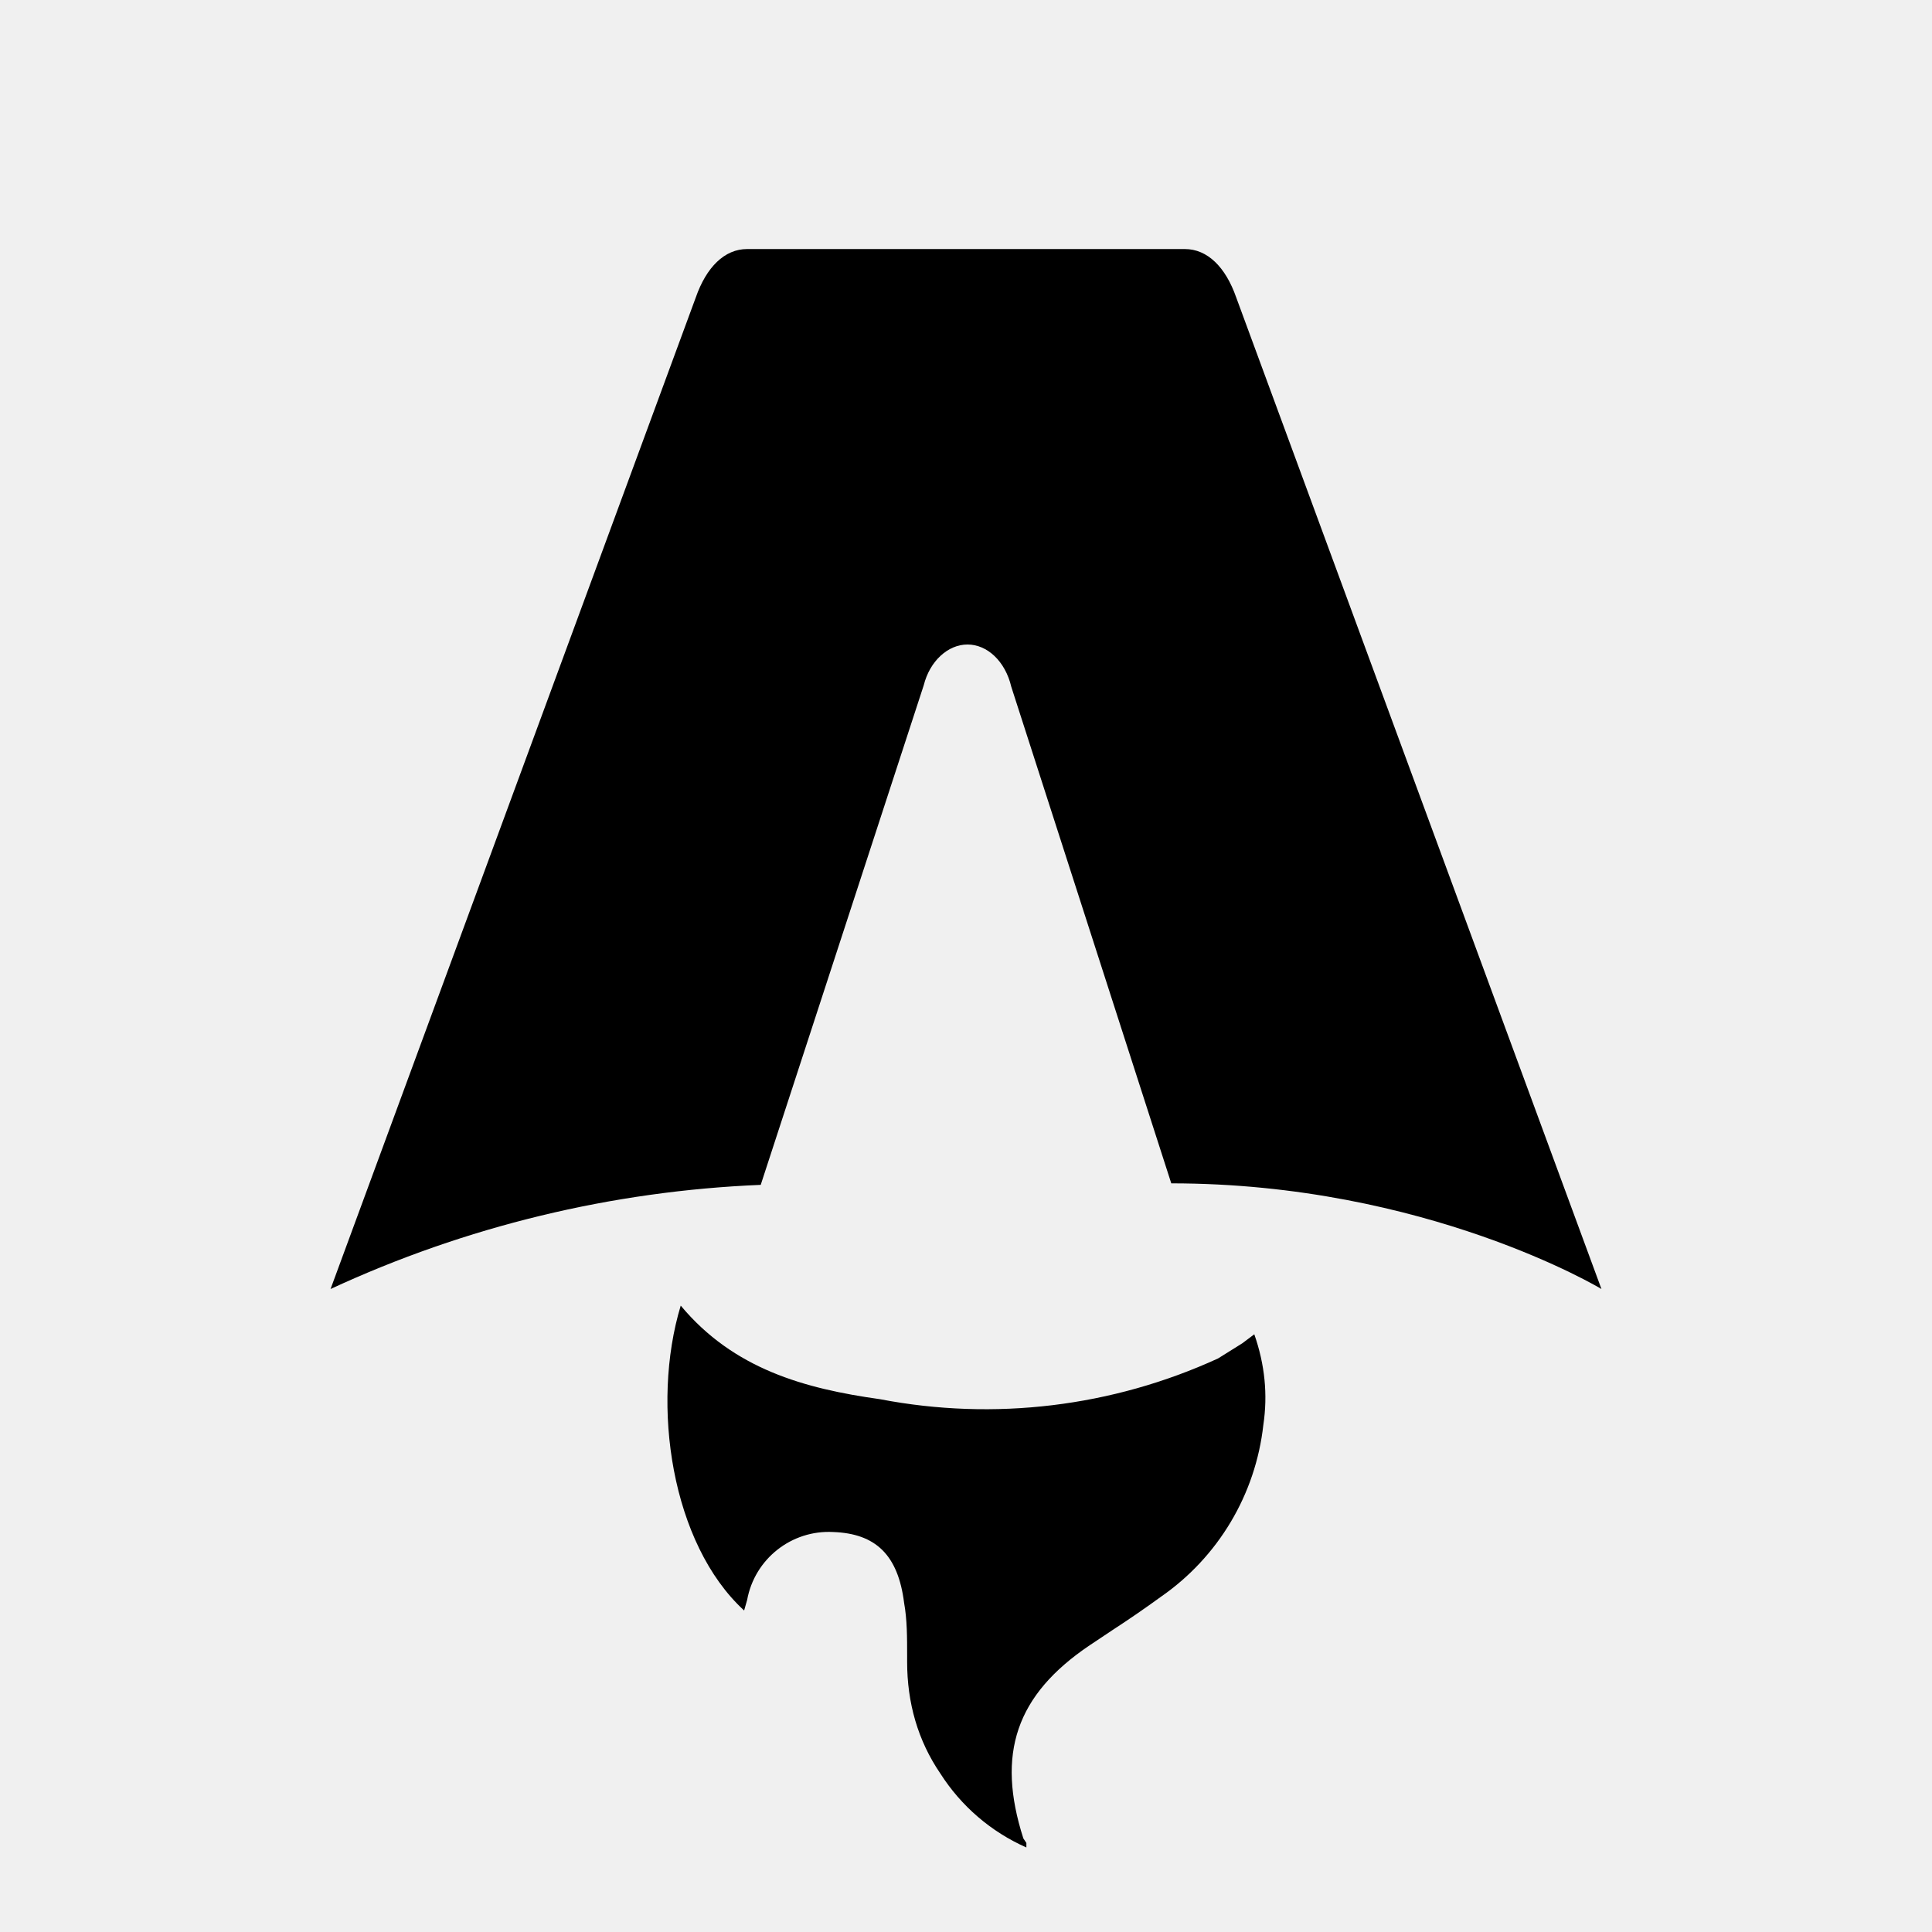
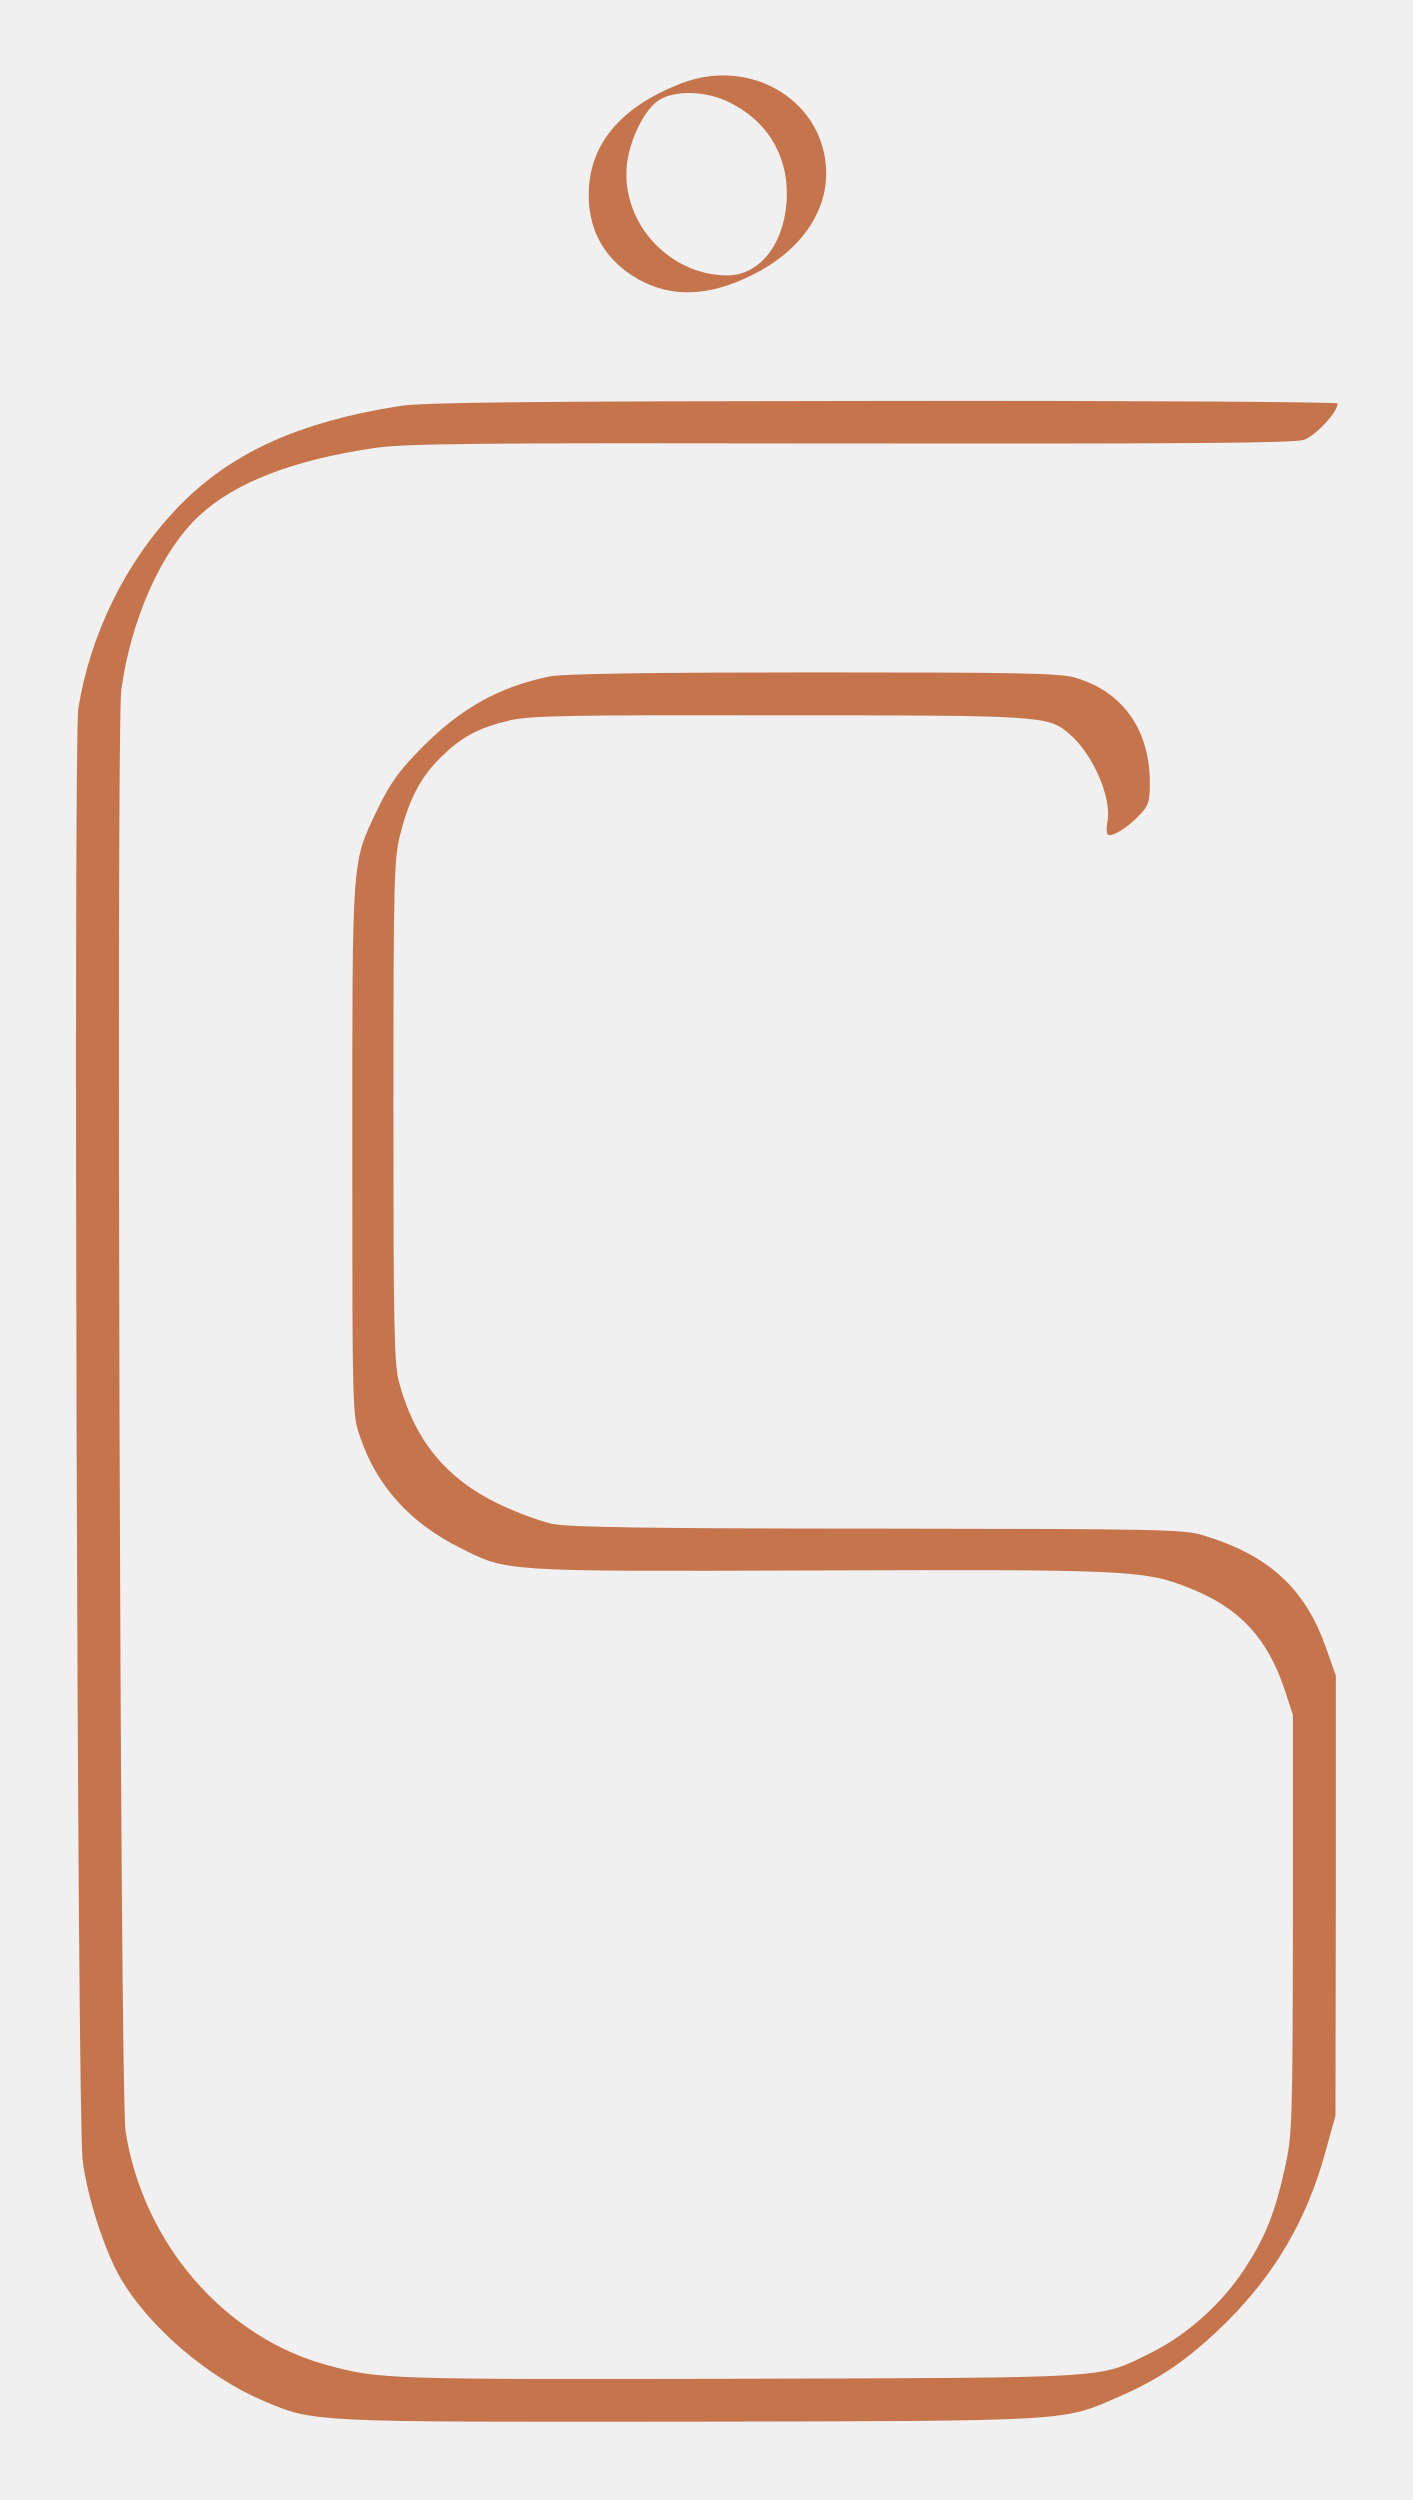
- <svg xmlns="http://www.w3.org/2000/svg" fill="none" viewBox="0 0 128 128">
-   <path d="M50.4 78.5a75.1 75.1 0 0 0-28.5 6.9l24.2-65.7c.7-2 1.9-3.2 3.4-3.2h29c1.5 0 2.7 1.2 3.4 3.2l24.2 65.7s-11.6-7-28.5-7L67 45.5c-.4-1.7-1.6-2.8-2.9-2.8-1.3 0-2.5 1.1-2.9 2.7L50.4 78.5Zm-1.1 28.2Zm-4.2-20.2c-2 6.6-.6 15.8 4.2 20.2a17.5 17.5 0 0 1 .2-.7 5.5 5.5 0 0 1 5.7-4.5c2.8.1 4.3 1.5 4.7 4.7.2 1.1.2 2.3.2 3.5v.4c0 2.7.7 5.2 2.2 7.4a13 13 0 0 0 5.7 4.9v-.3l-.2-.3c-1.8-5.6-.5-9.5 4.4-12.8l1.5-1a73 73 0 0 0 3.2-2.2 16 16 0 0 0 6.8-11.4c.3-2 .1-4-.6-6l-.8.6-1.6 1a37 37 0 0 1-22.4 2.7c-5-.7-9.7-2-13.2-6.2Z" />
-   <style>
-         path { fill: #000; }
-         @media (prefers-color-scheme: dark) {
-             path { fill: #FFF; }
-         }
-     </style>
+ <svg xmlns="http://www.w3.org/2000/svg" viewBox="0 0 395 699" width="395" height="699">
+   <g transform="translate(0,699) scale(0.1,-0.1)" fill="#C6744C">
+     <path d="M1905 6757 c-171 -66 -259 -172 -259 -312 0 -103 47 -183 137 -235 94 -53 199 -50 322 12 129 64 205 169 205 283 0 199 -207 328 -405 252z m130 -51 c105 -50 165 -143 165 -257 0 -131 -71 -229 -166 -229 -160 0 -293 142 -282 301 5 72 49 164 92 190 45 27 127 25 191 -5z M1119 5855 c-287 -45 -479 -133 -627 -289 -141 -149 -239 -348 -273 -556 -14 -91 -3 -3937 12 -4060 13 -103 61 -252 106 -330 80 -136 242 -276 400 -343 142 -60 125 -59 1188 -58 1078 2 1044 0 1204 70 116 50 199 108 302 210 136 136 224 287 276 478 l27 98 1 615 0 615 -28 79 c-58 165 -160 258 -342 313 -56 17 -121 18 -910 19 -640 0 -865 4 -910 13 -33 7 -101 32 -151 56 -148 71 -236 180 -279 343 -13 51 -15 160 -15 758 0 650 2 704 19 771 26 102 58 161 114 216 59 58 105 82 193 103 56 13 169 15 754 14 740 0 751 -1 811 -53 66 -57 119 -180 105 -247 -3 -15 -2 -30 1 -33 9 -10 55 18 88 53 27 28 30 38 30 93 -1 148 -76 253 -208 292 -43 13 -157 15 -733 15 -450 0 -701 -4 -736 -11 -142 -29 -250 -89 -361 -202 -62 -63 -87 -98 -122 -171 -72 -150 -70 -124 -70 -951 0 -732 0 -741 22 -803 46 -136 139 -239 276 -308 136 -69 112 -68 1002 -65 859 3 914 1 1035 -47 143 -55 223 -139 272 -287 l23 -70 0 -585 c-1 -557 -2 -589 -22 -680 -28 -127 -55 -195 -112 -282 -64 -99 -163 -187 -264 -237 -147 -72 -89 -69 -1148 -72 -985 -2 -1007 -2 -1154 38 -288 78 -516 342 -564 655 -15 98 -26 3921 -12 4028 27 199 113 391 218 488 100 93 260 155 487 189 87 13 274 15 1333 13 930 -1 1241 1 1268 10 33 11 95 77 95 102 0 4 -570 8 -1267 7 -1007 -1 -1286 -4 -1354 -14z" />
+   </g>
</svg>
